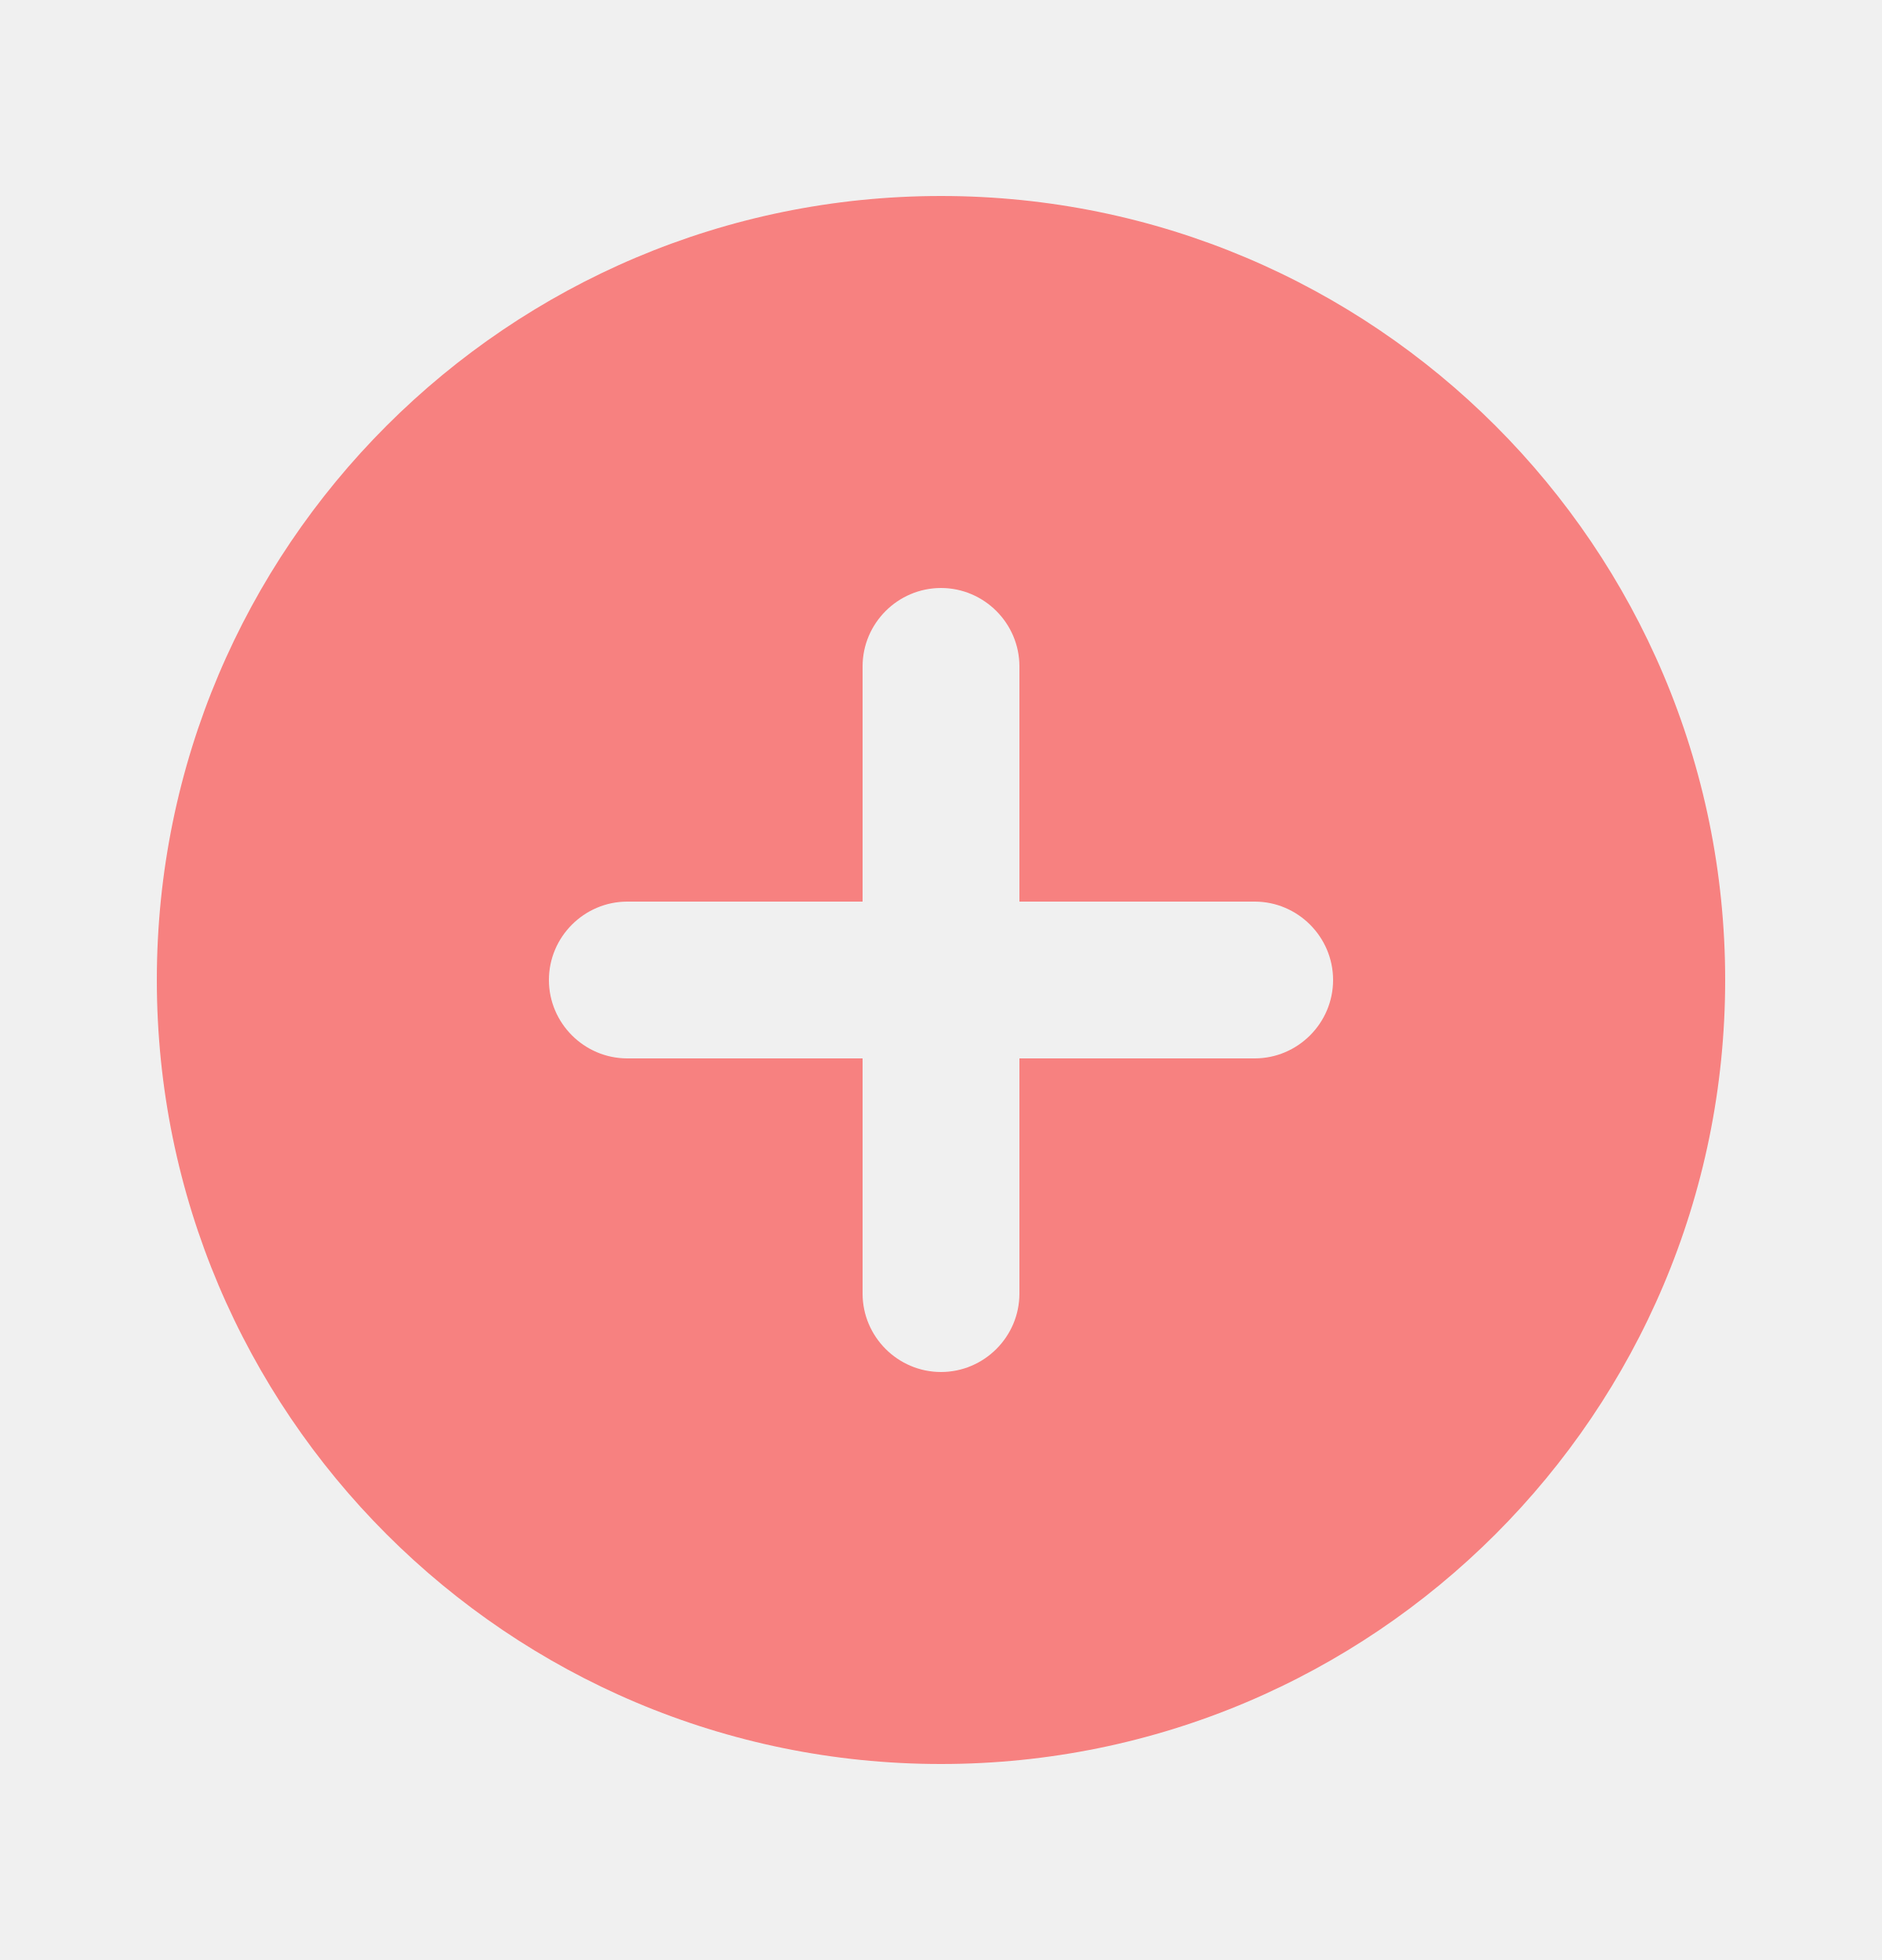
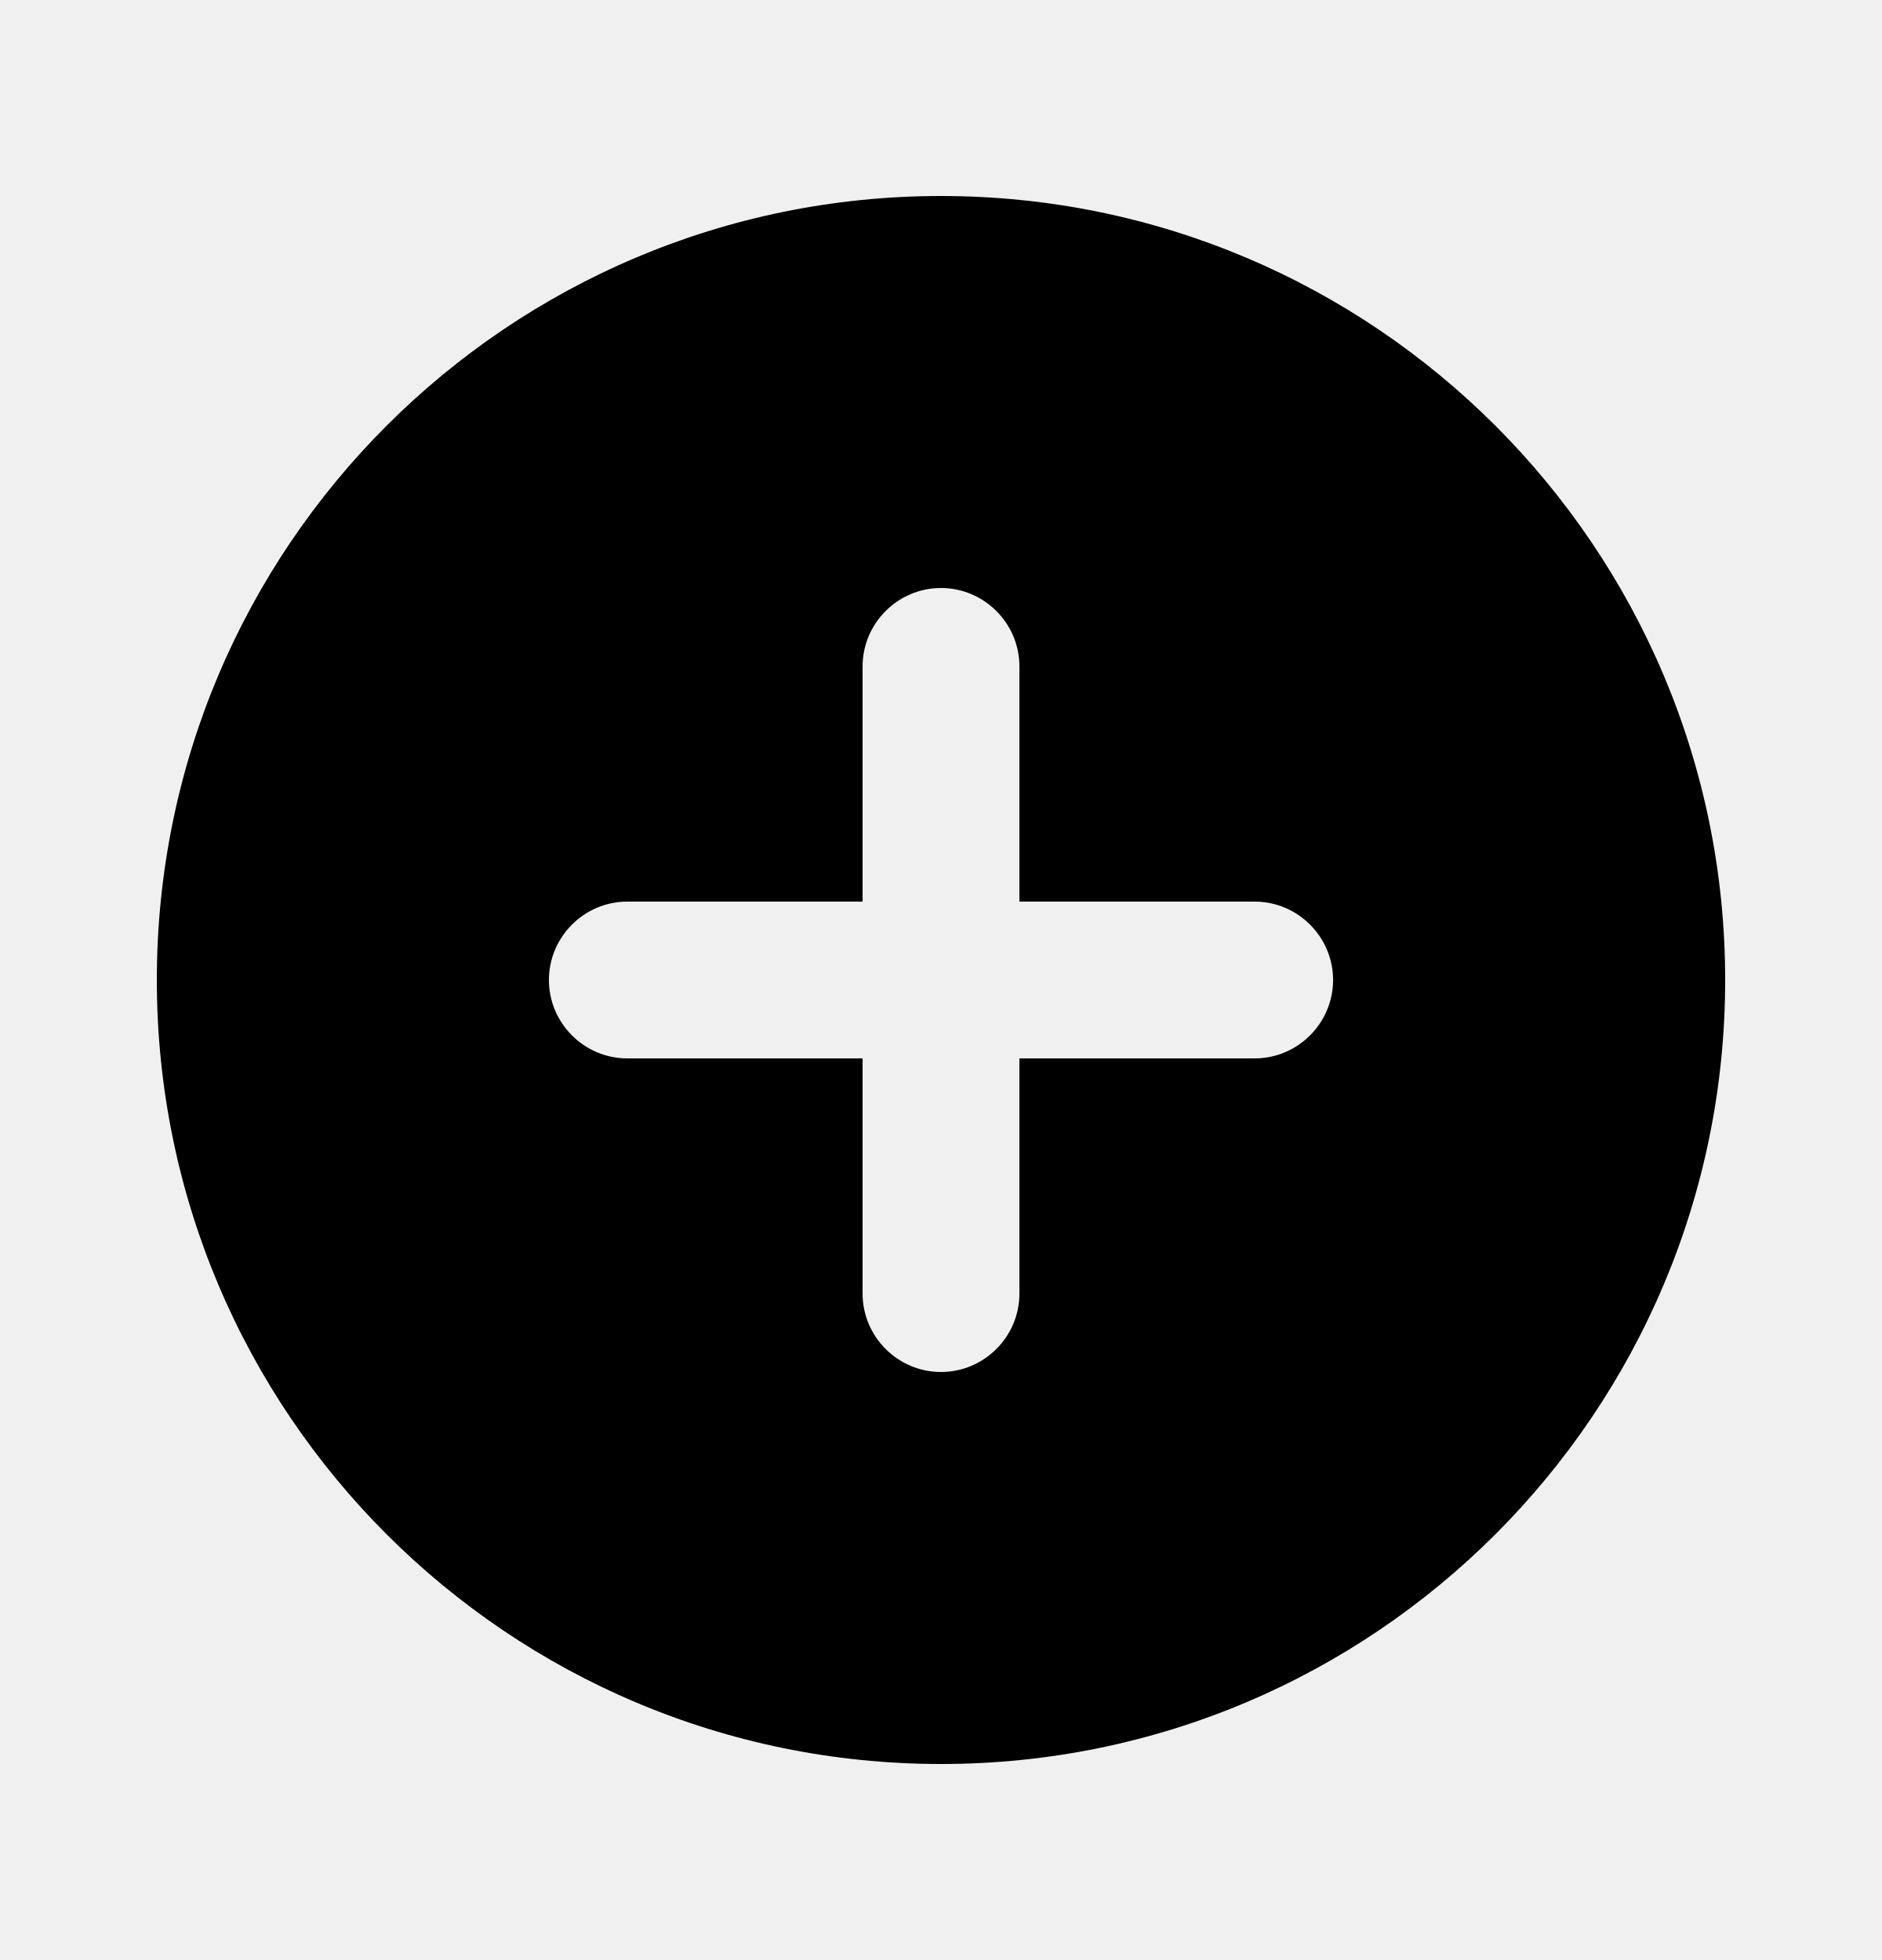
<svg xmlns="http://www.w3.org/2000/svg" width="24" height="25" viewBox="0 0 24 25" fill="none">
-   <g clip-path="url(#clip0_27_14)">
-     <g clip-path="url(#clip1_27_14)">
-       <path d="M12 2.5C6.48 2.5 2 6.98 2 12.5C2 18.02 6.48 22.5 12 22.5C17.52 22.5 22 18.02 22 12.5C22 6.98 17.52 2.5 12 2.5ZM16 13.5H13V16.5C13 17.05 12.55 17.5 12 17.5C11.45 17.5 11 17.05 11 16.5V13.5H8C7.45 13.5 7 13.05 7 12.5C7 11.95 7.45 11.5 8 11.5H11V8.5C11 7.95 11.45 7.5 12 7.5C12.55 7.5 13 7.95 13 8.5V11.5H16C16.55 11.5 17 11.95 17 12.5C17 13.05 16.55 13.5 16 13.5Z" fill="#F78180" />
-     </g>
+   <g clip-path="url(#clip0_75_5)">
+     <path d="M12 2.5C6.48 2.5 2 6.98 2 12.5C2 18.02 6.48 22.5 12 22.5C17.52 22.5 22 18.02 22 12.5C22 6.98 17.52 2.5 12 2.5ZM16 13.5H13V16.5C13 17.05 12.55 17.5 12 17.5C11.45 17.5 11 17.05 11 16.5V13.5H8C7.45 13.5 7 13.05 7 12.5C7 11.95 7.45 11.5 8 11.5H11V8.5C11 7.95 11.45 7.5 12 7.5C12.55 7.5 13 7.95 13 8.5V11.5H16C16.55 11.5 17 11.95 17 12.5C17 13.05 16.55 13.5 16 13.5Z" fill="black" />
  </g>
  <defs>
-     <clipPath id="clip0_27_14">
-       <rect width="24" height="24" fill="white" transform="translate(0 0.5)" />
-     </clipPath>
-     <clipPath id="clip1_27_14">
+     <clipPath id="clip0_75_5">
      <rect width="24" height="24" fill="white" transform="translate(0 0.5)" />
    </clipPath>
  </defs>
</svg>
